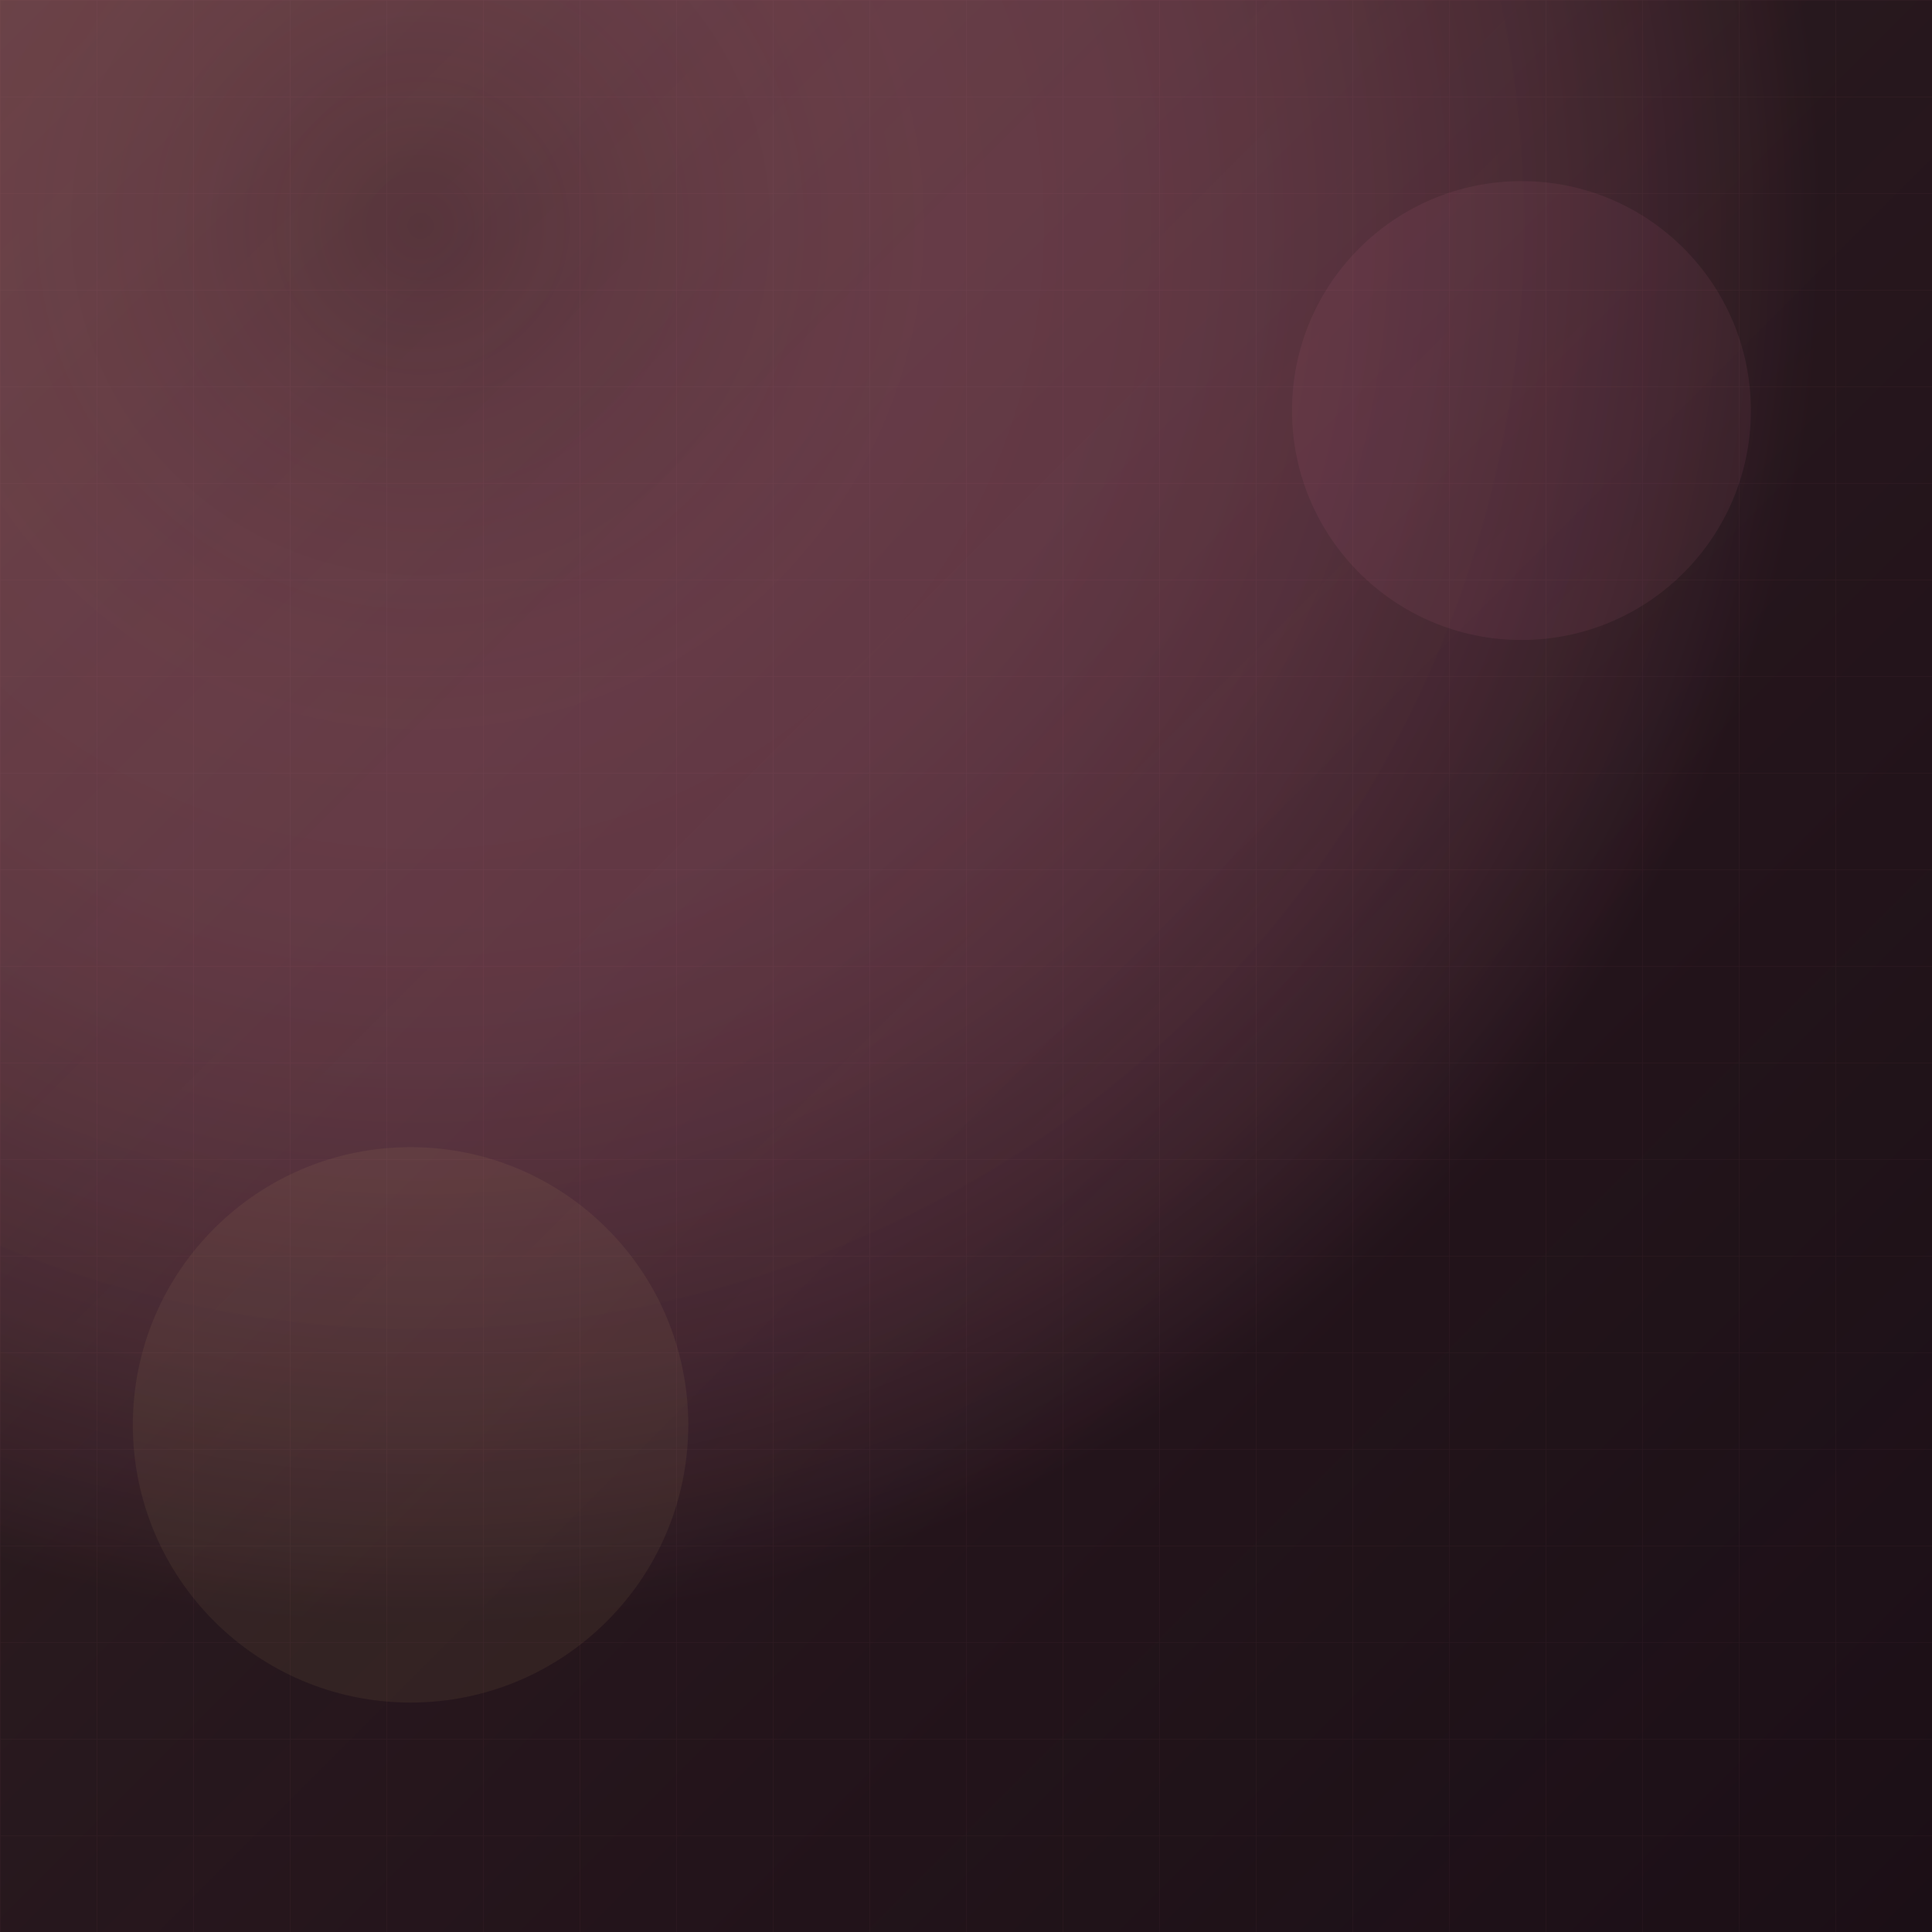
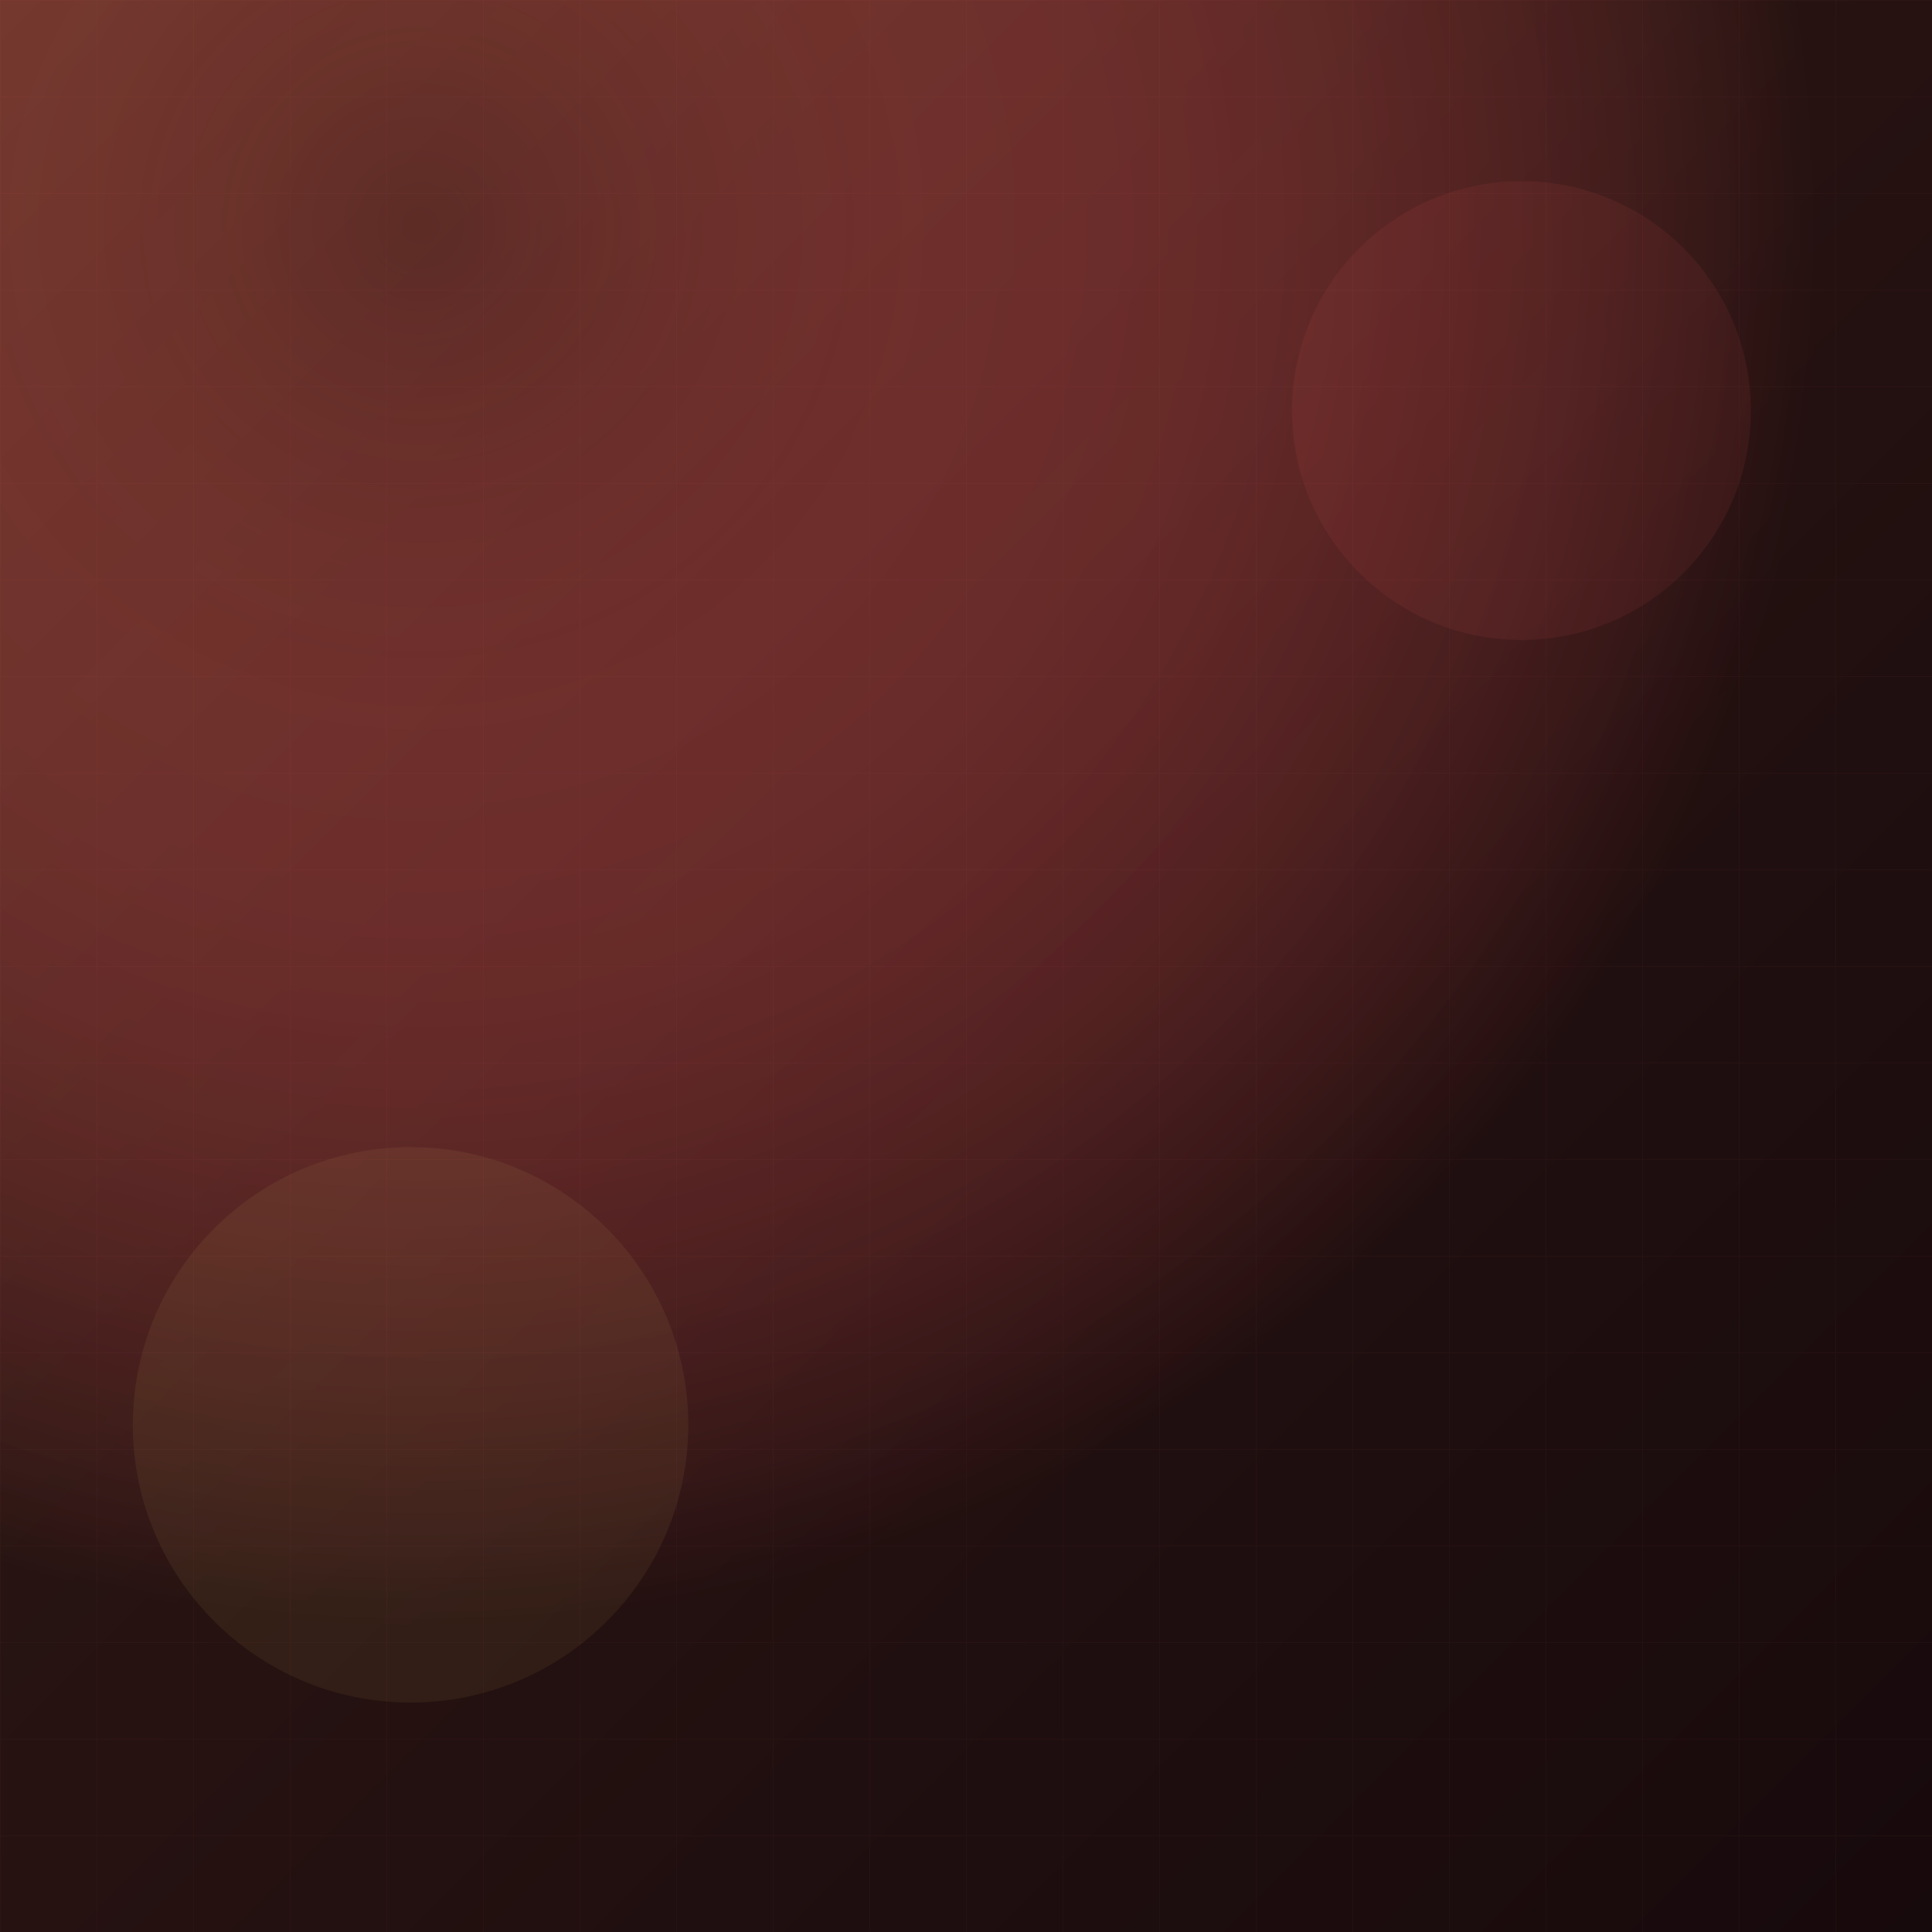
<svg xmlns="http://www.w3.org/2000/svg" width="1600" height="1600" viewBox="0 0 1600 1600" preserveAspectRatio="xMidYMid slice">
  <defs>
    <radialGradient id="r1" cx="22%" cy="12%" r="72%">
-       <stop stop-color="#e07a9b" stop-opacity=".22" />
-       <stop offset="1" stop-color="#1b0f16" stop-opacity="1" />
+       <stop stop-color="#ff5a5f" stop-opacity=".22" />
+       <stop offset="1" stop-color="#170a0c" stop-opacity="1" />
    </radialGradient>
    <linearGradient id="g1" x1="0" y1="0" x2="1" y2="1">
-       <stop stop-color="#e6c07b" stop-opacity=".12" />
-       <stop offset="1" stop-color="#e07a9b" stop-opacity="0" />
+       <stop stop-color="#ffd166" stop-opacity=".12" />
+       <stop offset="1" stop-color="#ff5a5f" stop-opacity="0" />
    </linearGradient>
    <pattern id="grid" width="80" height="80" patternUnits="userSpaceOnUse">
-       <path d="M80 0H0v80" fill="none" stroke="#e58fab" stroke-opacity=".05" />
+       <path d="M80 0H0v80" fill="none" stroke="#ff7479" stroke-opacity=".05" />
    </pattern>
  </defs>
-   <rect width="1600" height="1600" fill="#1b0f16" />
+   <rect width="1600" height="1600" fill="#170a0c" />
  <rect width="1600" height="1600" fill="url(#r1)" />
  <rect width="1600" height="1600" fill="url(#g1)" />
  <rect width="1600" height="1600" fill="url(#grid)" />
  <g opacity=".55">
-     <circle cx="1260" cy="340" r="190" fill="#e07a9b" fill-opacity=".14" />
-     <circle cx="340" cy="1180" r="230" fill="#e6c07b" fill-opacity=".12" />
+     <circle cx="1260" cy="340" r="190" fill="#ff5a5f" fill-opacity=".14" />
+     <circle cx="340" cy="1180" r="230" fill="#ffd166" fill-opacity=".12" />
  </g>
</svg>
